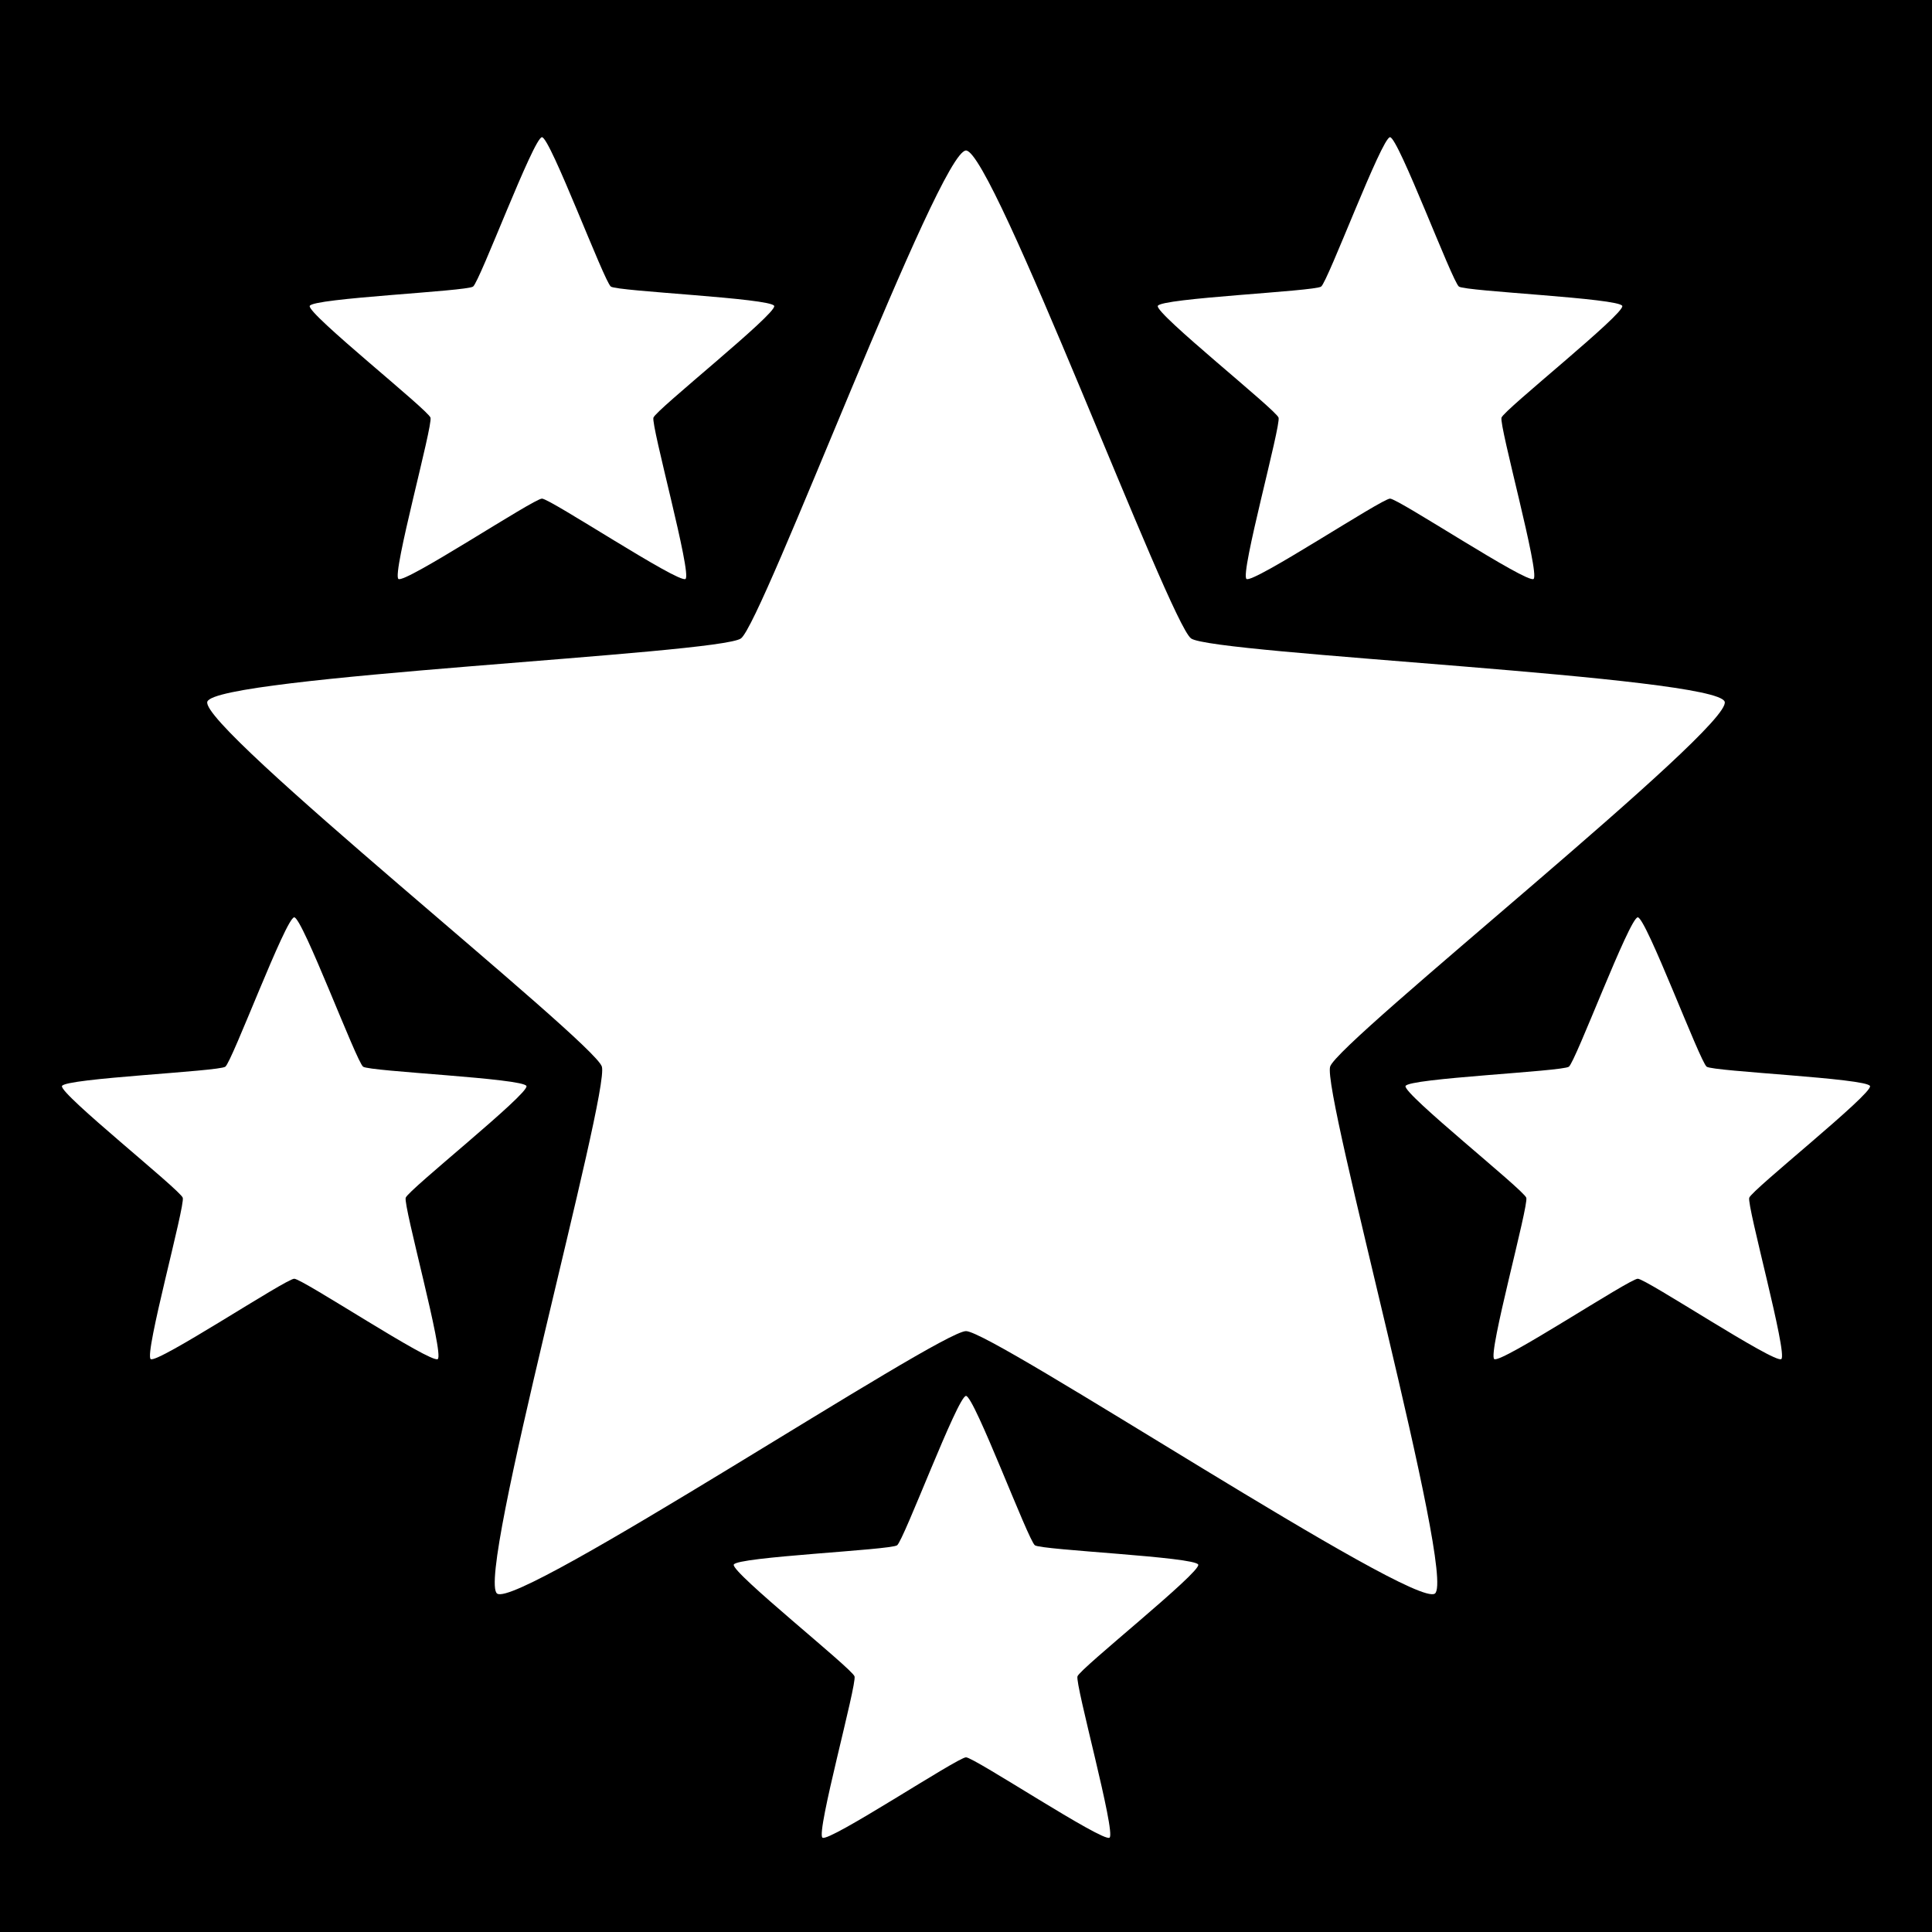
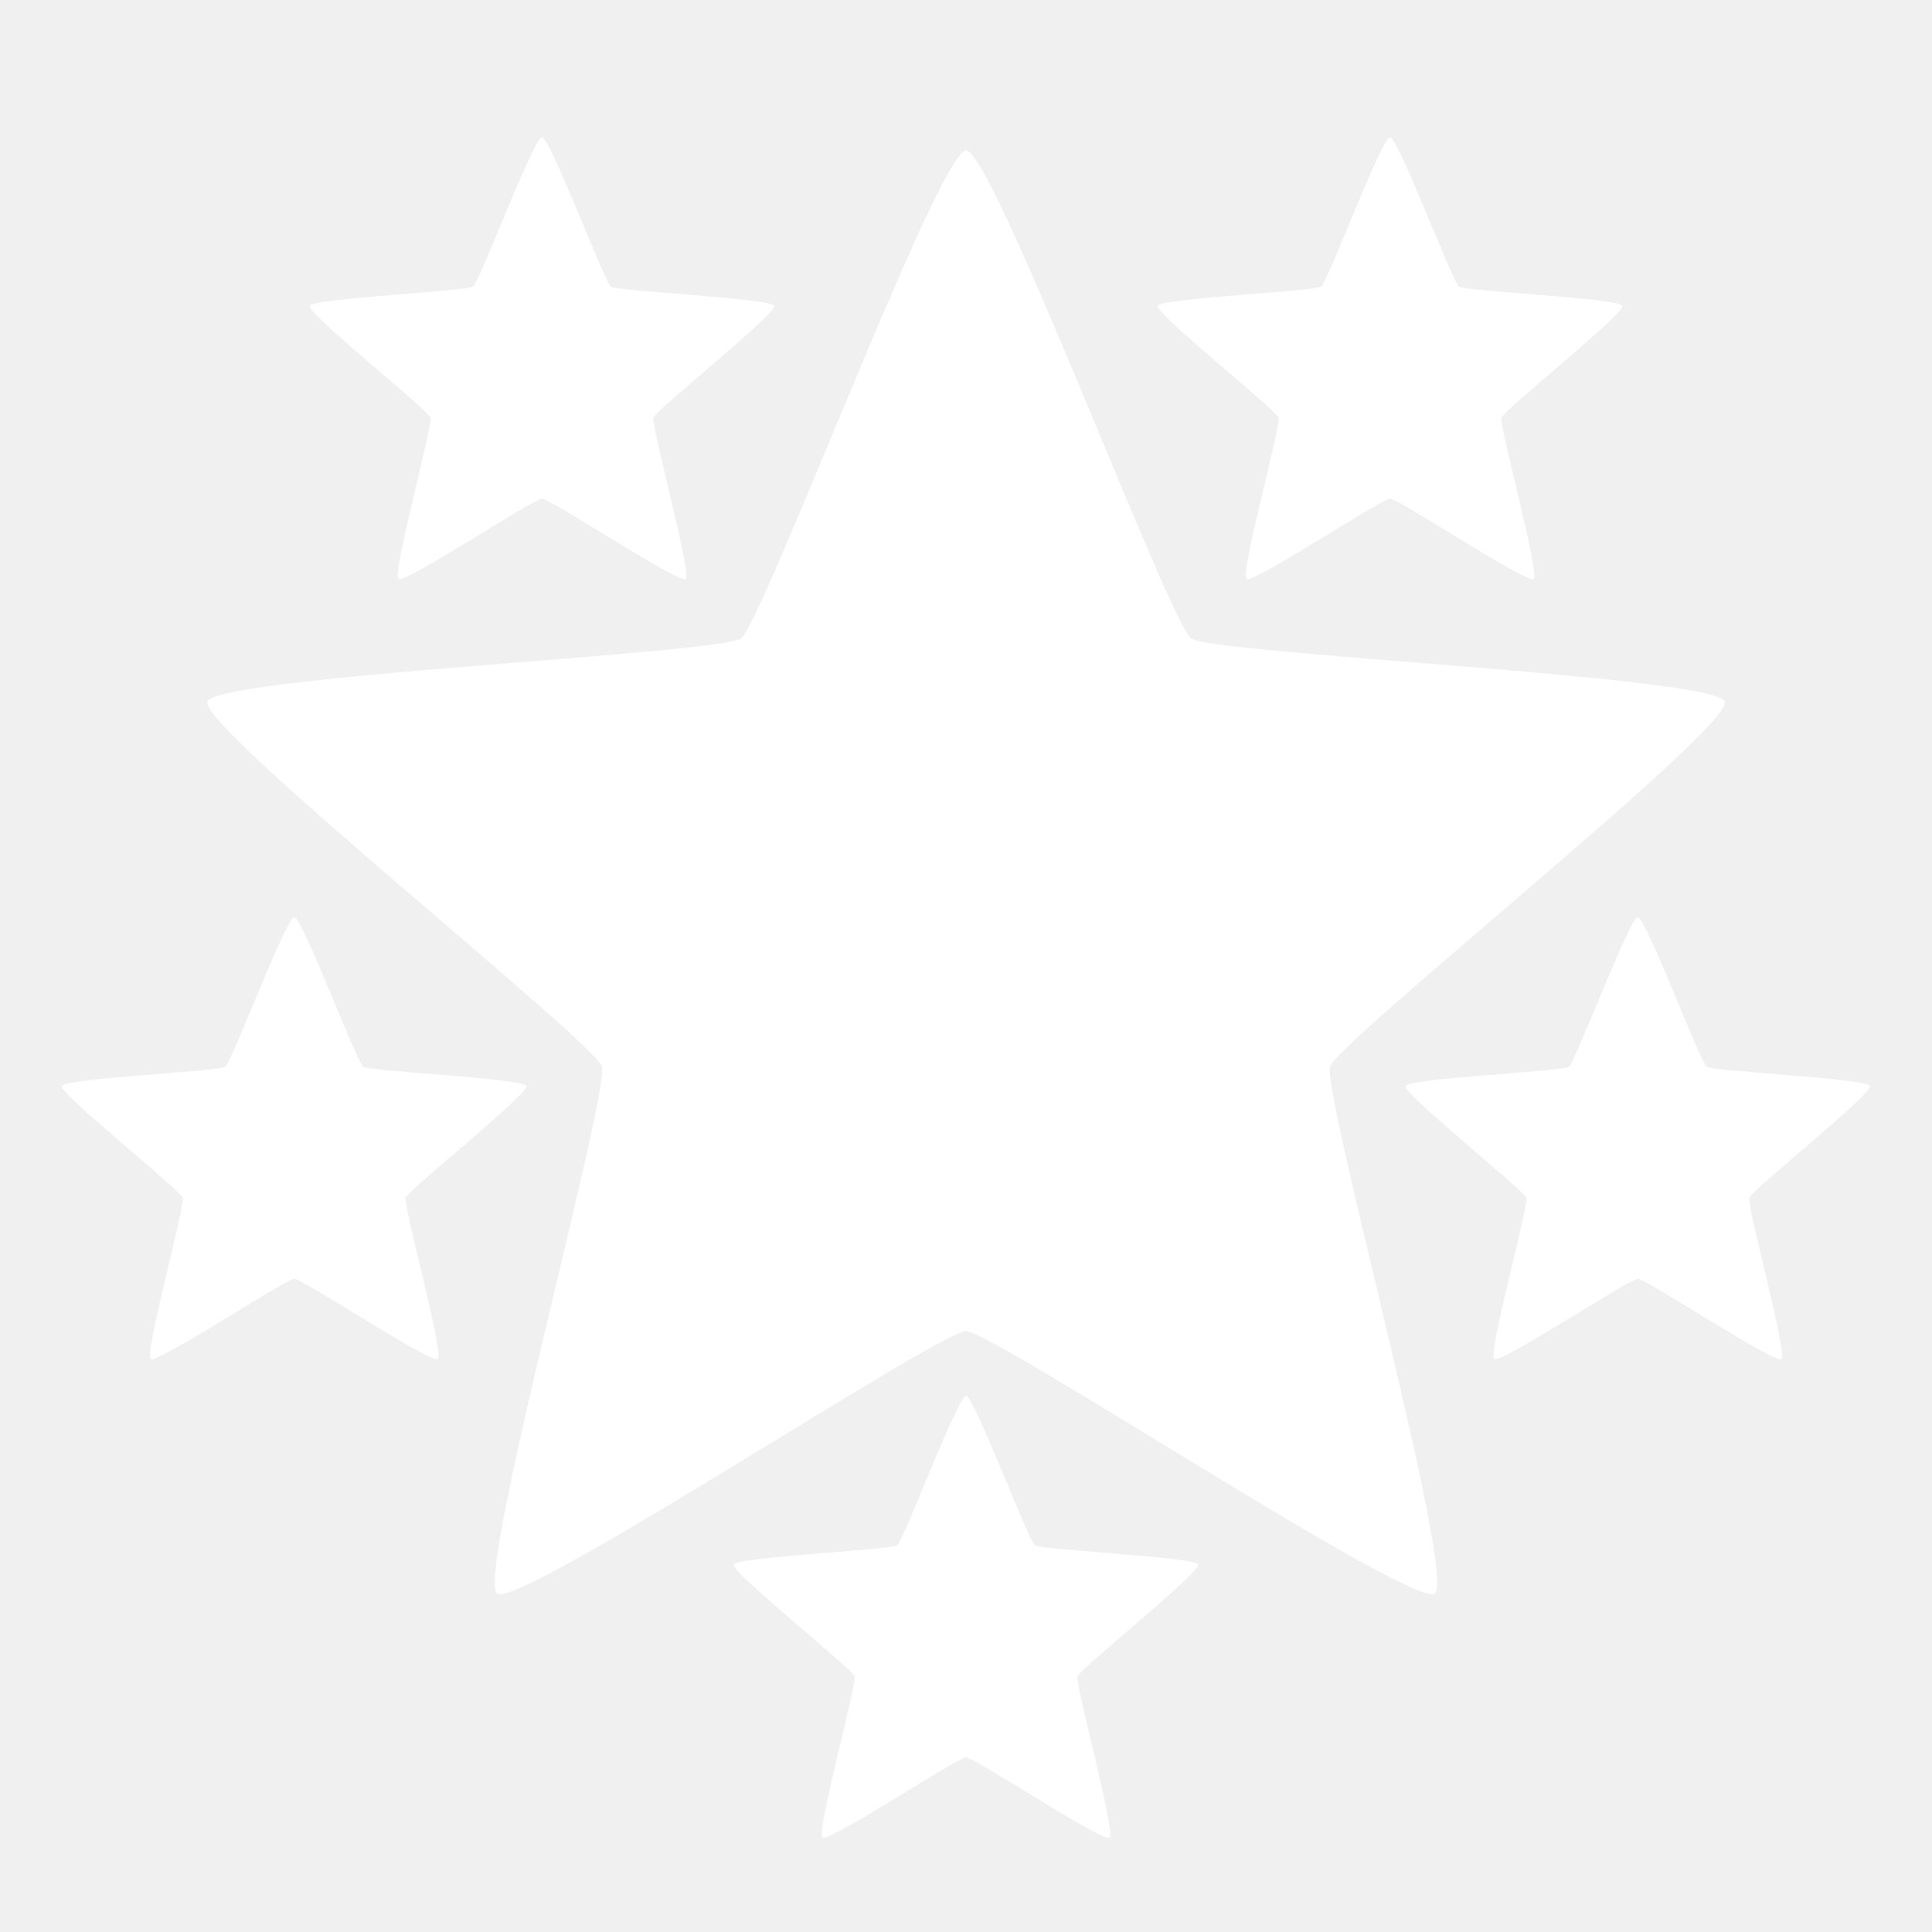
- <svg xmlns="http://www.w3.org/2000/svg" viewBox="0 0 512 512" style="height: 512px; width: 512px;">
-   <path d="M0 0h512v512H0z" fill="#000" />
-   <g class="" transform="translate(0,0)" style="touch-action: none;">
-     <path fill="#fff" d="M143.627 36.361c-2.18 0-16.495 38.303-18.258 39.584-1.763 1.281-42.615 3.06-43.289 5.133-.673 2.073 31.33 27.523 32.004 29.596.674 2.073-10.26 41.475-8.496 42.756 1.763 1.28 35.86-21.291 38.039-21.291 2.18 0 36.276 22.572 38.039 21.29 1.763-1.28-9.17-40.682-8.496-42.755.673-2.073 32.677-27.523 32.004-29.596-.674-2.073-41.526-3.852-43.29-5.133-1.763-1.28-16.077-39.584-18.257-39.584zm224.746 0c-2.18 0-16.494 38.303-18.258 39.584-1.763 1.281-42.615 3.06-43.289 5.133-.673 2.073 31.33 27.523 32.004 29.596.674 2.073-10.26 41.475-8.496 42.756 1.763 1.28 35.86-21.291 38.039-21.291 2.18 0 36.276 22.572 38.04 21.29 1.762-1.28-9.17-40.682-8.497-42.755.674-2.073 32.677-27.523 32.004-29.596-.674-2.073-41.526-3.852-43.29-5.133-1.762-1.28-16.077-39.584-18.257-39.584zM256 39.883c-7.12 0-53.884 125.123-59.645 129.308-5.76 4.185-139.211 9.996-141.412 16.768-2.2 6.772 102.349 89.912 104.55 96.684 2.2 6.771-33.513 135.486-27.753 139.671C137.5 426.5 248.88 352.76 256 352.76c7.12 0 118.5 73.74 124.26 69.554 5.76-4.185-29.952-132.9-27.752-139.671 2.2-6.772 106.749-89.912 104.549-96.684-2.2-6.772-135.652-12.583-141.412-16.768-5.76-4.185-52.525-129.308-59.645-129.308zM77.973 243.102c-2.18 0-16.495 38.302-18.258 39.584-1.763 1.28-42.616 3.06-43.29 5.132-.673 2.073 31.333 27.523 32.007 29.596.673 2.073-10.26 41.475-8.496 42.756 1.763 1.281 35.857-21.291 38.037-21.291 2.18 0 36.275 22.572 38.039 21.29 1.763-1.28-9.17-40.682-8.496-42.755.673-2.073 32.679-27.523 32.005-29.596-.673-2.073-41.525-3.851-43.289-5.132-1.763-1.282-16.08-39.584-18.26-39.584zm356.054 0c-2.18 0-16.496 38.302-18.26 39.584-1.763 1.28-42.615 3.06-43.288 5.132-.674 2.073 31.332 27.523 32.005 29.596.674 2.073-10.26 41.475-8.496 42.756 1.764 1.281 35.86-21.291 38.04-21.291 2.179 0 36.273 22.572 38.036 21.29 1.764-1.28-9.17-40.682-8.496-42.755.674-2.073 32.68-27.523 32.006-29.596-.673-2.073-41.526-3.851-43.289-5.132-1.763-1.282-16.078-39.584-18.258-39.584zM256 369.932c-2.18 0-16.494 38.302-18.258 39.584-1.763 1.28-42.615 3.06-43.289 5.132-.673 2.073 31.33 27.525 32.004 29.598.674 2.073-10.26 41.475-8.496 42.756 1.763 1.281 35.86-21.293 38.039-21.293 2.18 0 36.276 22.574 38.04 21.293 1.762-1.281-9.17-40.683-8.497-42.756.673-2.073 32.677-27.525 32.004-29.598-.674-2.072-41.526-3.851-43.29-5.132-1.763-1.282-16.077-39.584-18.257-39.584z" />
+ <svg xmlns="http://www.w3.org/2000/svg" style="height: 512px; width: 512px;" viewBox="0 0 512 512">
+   <g class="" style="touch-action: none;" transform="translate(0,0)">
+     <path d="M143.627 36.361c-2.18 0-16.495 38.303-18.258 39.584-1.763 1.281-42.615 3.06-43.289 5.133-.673 2.073 31.33 27.523 32.004 29.596.674 2.073-10.26 41.475-8.496 42.756 1.763 1.28 35.86-21.291 38.039-21.291 2.18 0 36.276 22.572 38.039 21.29 1.763-1.28-9.17-40.682-8.496-42.755.673-2.073 32.677-27.523 32.004-29.596-.674-2.073-41.526-3.852-43.29-5.133-1.763-1.28-16.077-39.584-18.257-39.584zm224.746 0c-2.18 0-16.494 38.303-18.258 39.584-1.763 1.281-42.615 3.06-43.289 5.133-.673 2.073 31.33 27.523 32.004 29.596.674 2.073-10.26 41.475-8.496 42.756 1.763 1.28 35.86-21.291 38.039-21.291 2.18 0 36.276 22.572 38.04 21.29 1.762-1.28-9.17-40.682-8.497-42.755.674-2.073 32.677-27.523 32.004-29.596-.674-2.073-41.526-3.852-43.29-5.133-1.762-1.28-16.077-39.584-18.257-39.584zM256 39.883c-7.12 0-53.884 125.123-59.645 129.308-5.76 4.185-139.211 9.996-141.412 16.768-2.2 6.772 102.349 89.912 104.55 96.684 2.2 6.771-33.513 135.486-27.753 139.671C137.5 426.5 248.88 352.76 256 352.76c7.12 0 118.5 73.74 124.26 69.554 5.76-4.185-29.952-132.9-27.752-139.671 2.2-6.772 106.749-89.912 104.549-96.684-2.2-6.772-135.652-12.583-141.412-16.768-5.76-4.185-52.525-129.308-59.645-129.308zM77.973 243.102c-2.18 0-16.495 38.302-18.258 39.584-1.763 1.28-42.616 3.06-43.29 5.132-.673 2.073 31.333 27.523 32.007 29.596.673 2.073-10.26 41.475-8.496 42.756 1.763 1.281 35.857-21.291 38.037-21.291 2.18 0 36.275 22.572 38.039 21.29 1.763-1.28-9.17-40.682-8.496-42.755.673-2.073 32.679-27.523 32.005-29.596-.673-2.073-41.525-3.851-43.289-5.132-1.763-1.282-16.08-39.584-18.26-39.584zm356.054 0c-2.18 0-16.496 38.302-18.26 39.584-1.763 1.28-42.615 3.06-43.288 5.132-.674 2.073 31.332 27.523 32.005 29.596.674 2.073-10.26 41.475-8.496 42.756 1.764 1.281 35.86-21.291 38.04-21.291 2.179 0 36.273 22.572 38.036 21.29 1.764-1.28-9.17-40.682-8.496-42.755.674-2.073 32.68-27.523 32.006-29.596-.673-2.073-41.526-3.851-43.289-5.132-1.763-1.282-16.078-39.584-18.258-39.584zM256 369.932c-2.18 0-16.494 38.302-18.258 39.584-1.763 1.28-42.615 3.06-43.289 5.132-.673 2.073 31.33 27.525 32.004 29.598.674 2.073-10.26 41.475-8.496 42.756 1.763 1.281 35.86-21.293 38.039-21.293 2.18 0 36.276 22.574 38.04 21.293 1.762-1.281-9.17-40.683-8.497-42.756.673-2.073 32.677-27.525 32.004-29.598-.674-2.072-41.526-3.851-43.29-5.132-1.763-1.282-16.077-39.584-18.257-39.584z" fill="#fff" />
  </g>
</svg>
